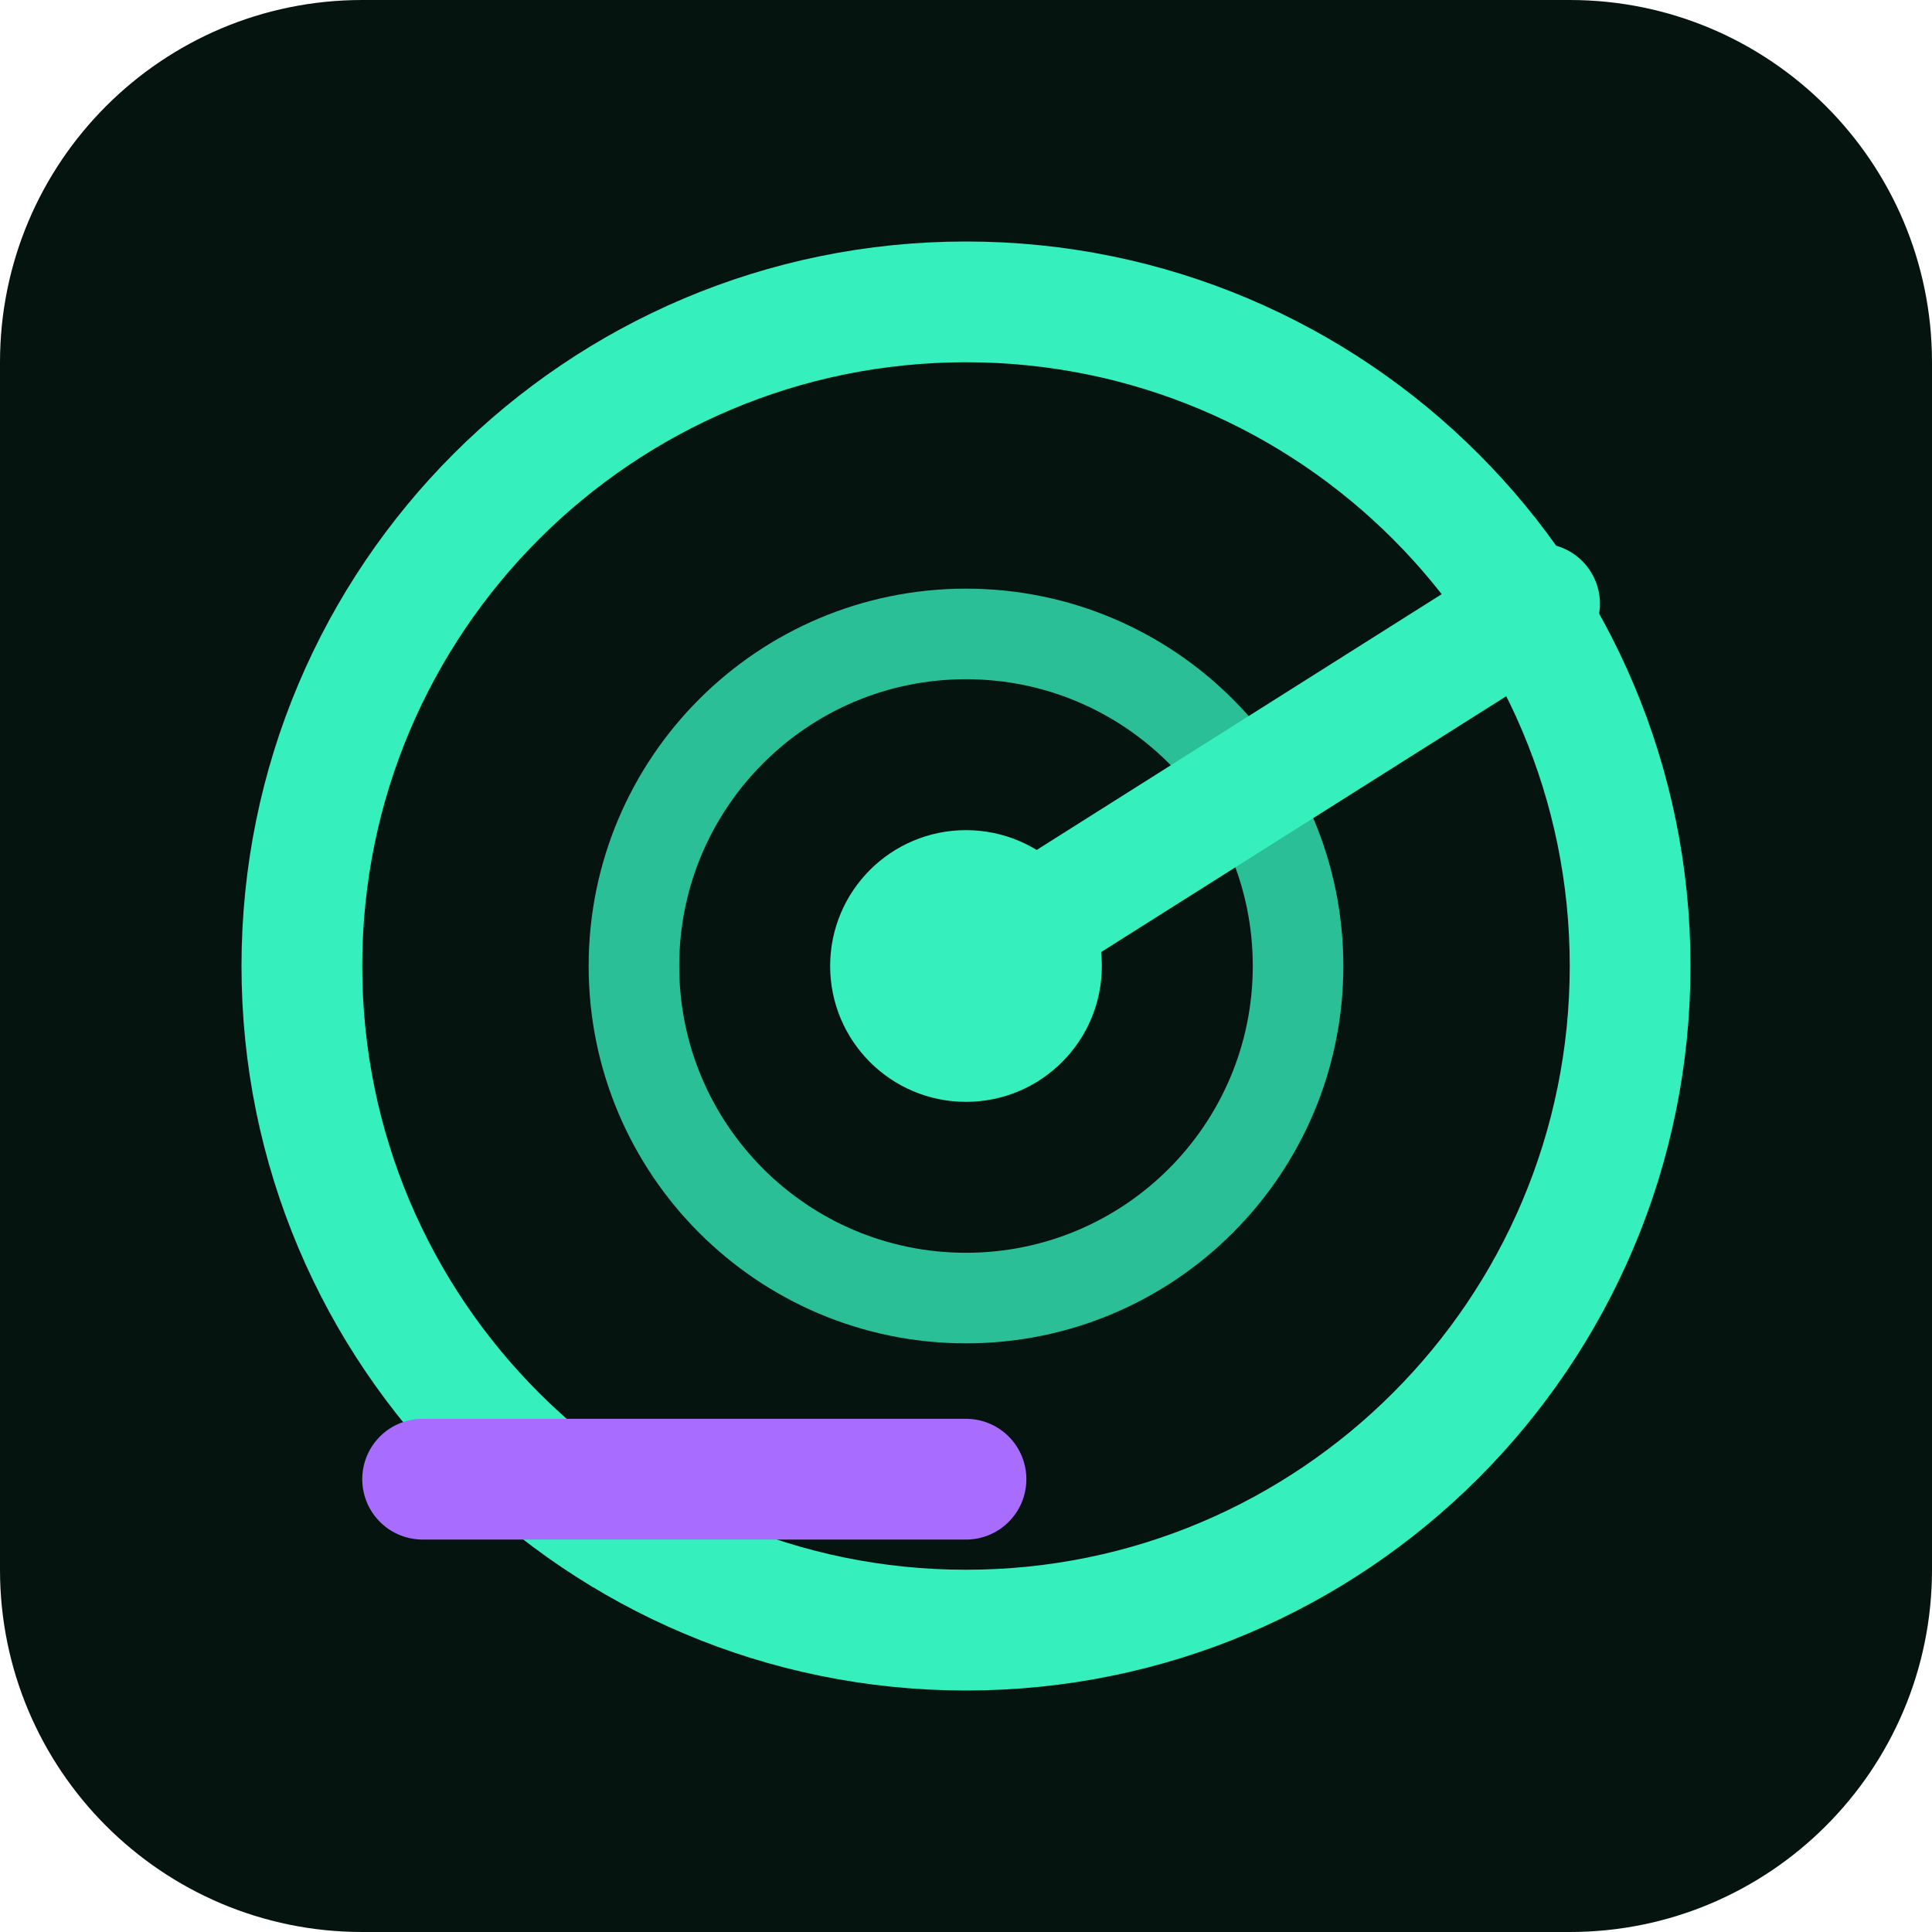
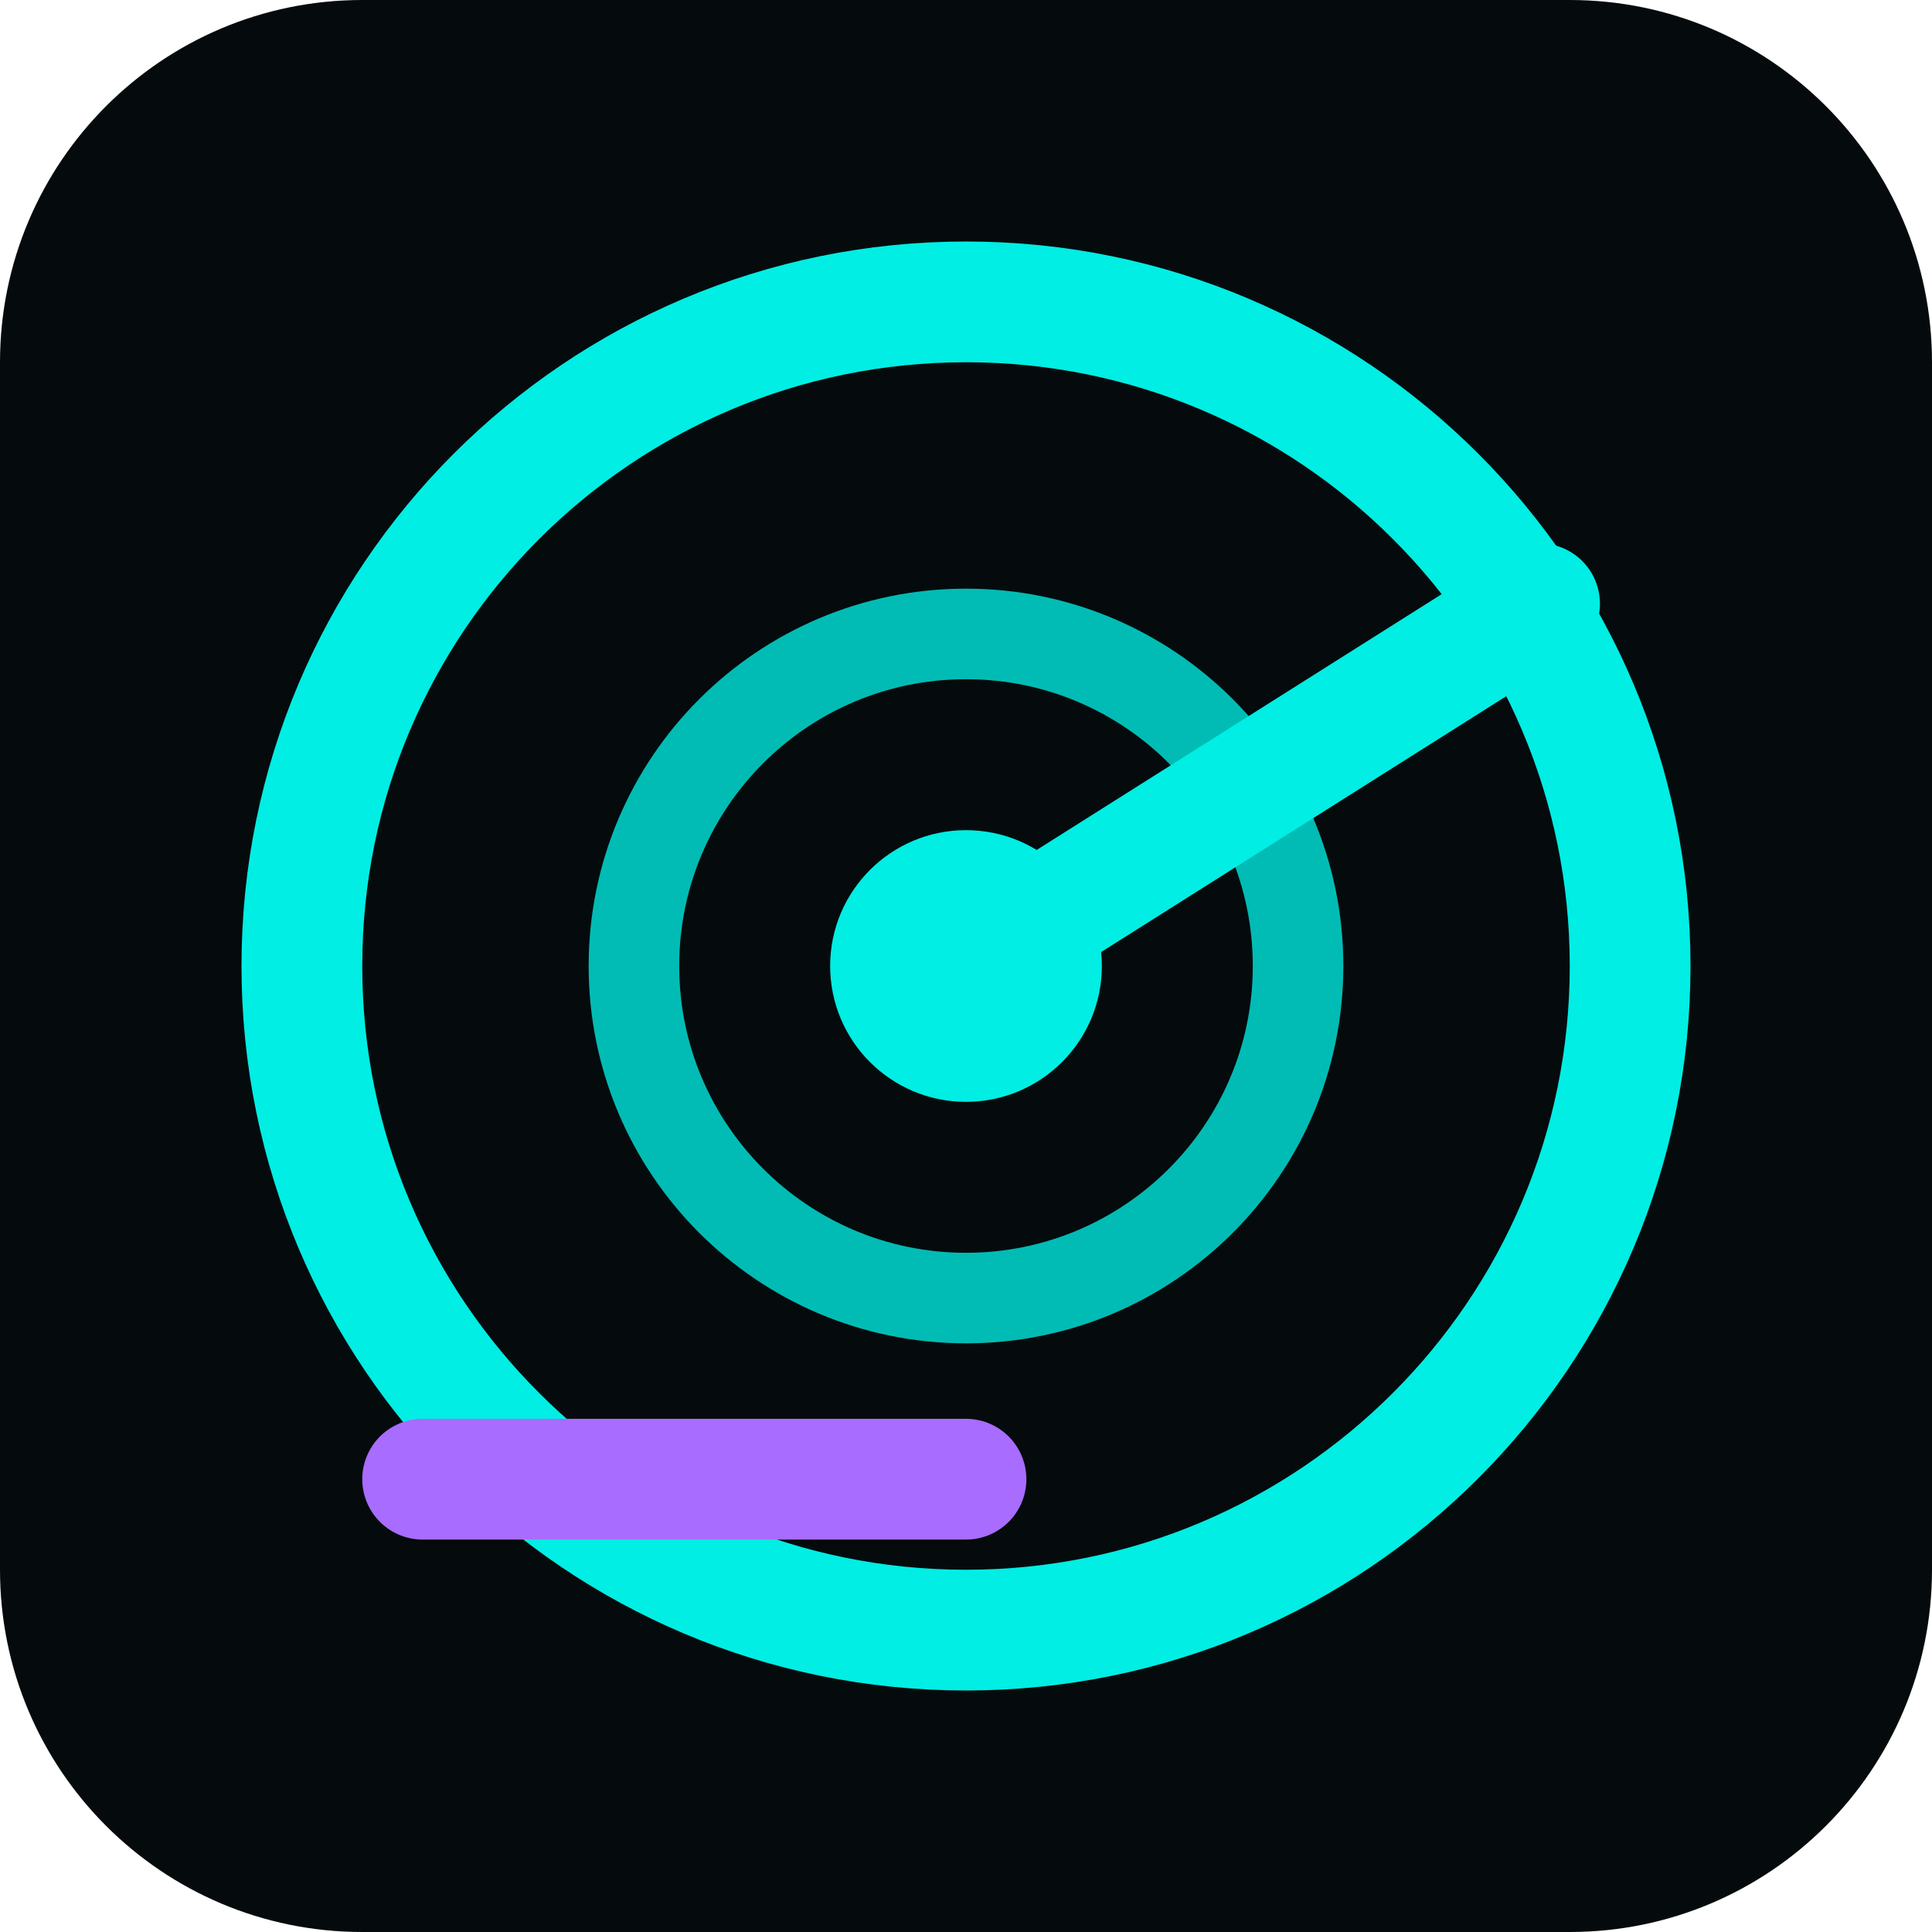
<svg xmlns="http://www.w3.org/2000/svg" viewBox="0 0 64 64" role="img" aria-label="Infopunks Pay.sh Radar">
-   <rect width="64" height="64" rx="12" fill="#06140f" />
-   <circle cx="32" cy="32" r="22" fill="none" stroke="#35f0bd" stroke-width="4" />
-   <circle cx="32" cy="32" r="11" fill="none" stroke="#35f0bd" stroke-width="3" opacity=".78" />
-   <path d="M32 32 L51 20" stroke="#35f0bd" stroke-width="4" stroke-linecap="round" />
-   <circle cx="32" cy="32" r="4.5" fill="#35f0bd" />
+   <rect width="64" height="64" rx="12" fill="#050b0c" />
+   <circle cx="32" cy="32" r="22" fill="none" stroke="#00eee4" stroke-width="4" />
+   <circle cx="32" cy="32" r="11" fill="none" stroke="#00eee4" stroke-width="3" opacity=".78" />
+   <path d="M32 32 L51 20" stroke="#00eee4" stroke-width="4" stroke-linecap="round" />
+   <circle cx="32" cy="32" r="4.5" fill="#00eee4" />
  <path d="M14 49 H32" stroke="#a86cff" stroke-width="4" stroke-linecap="round" />
</svg>
